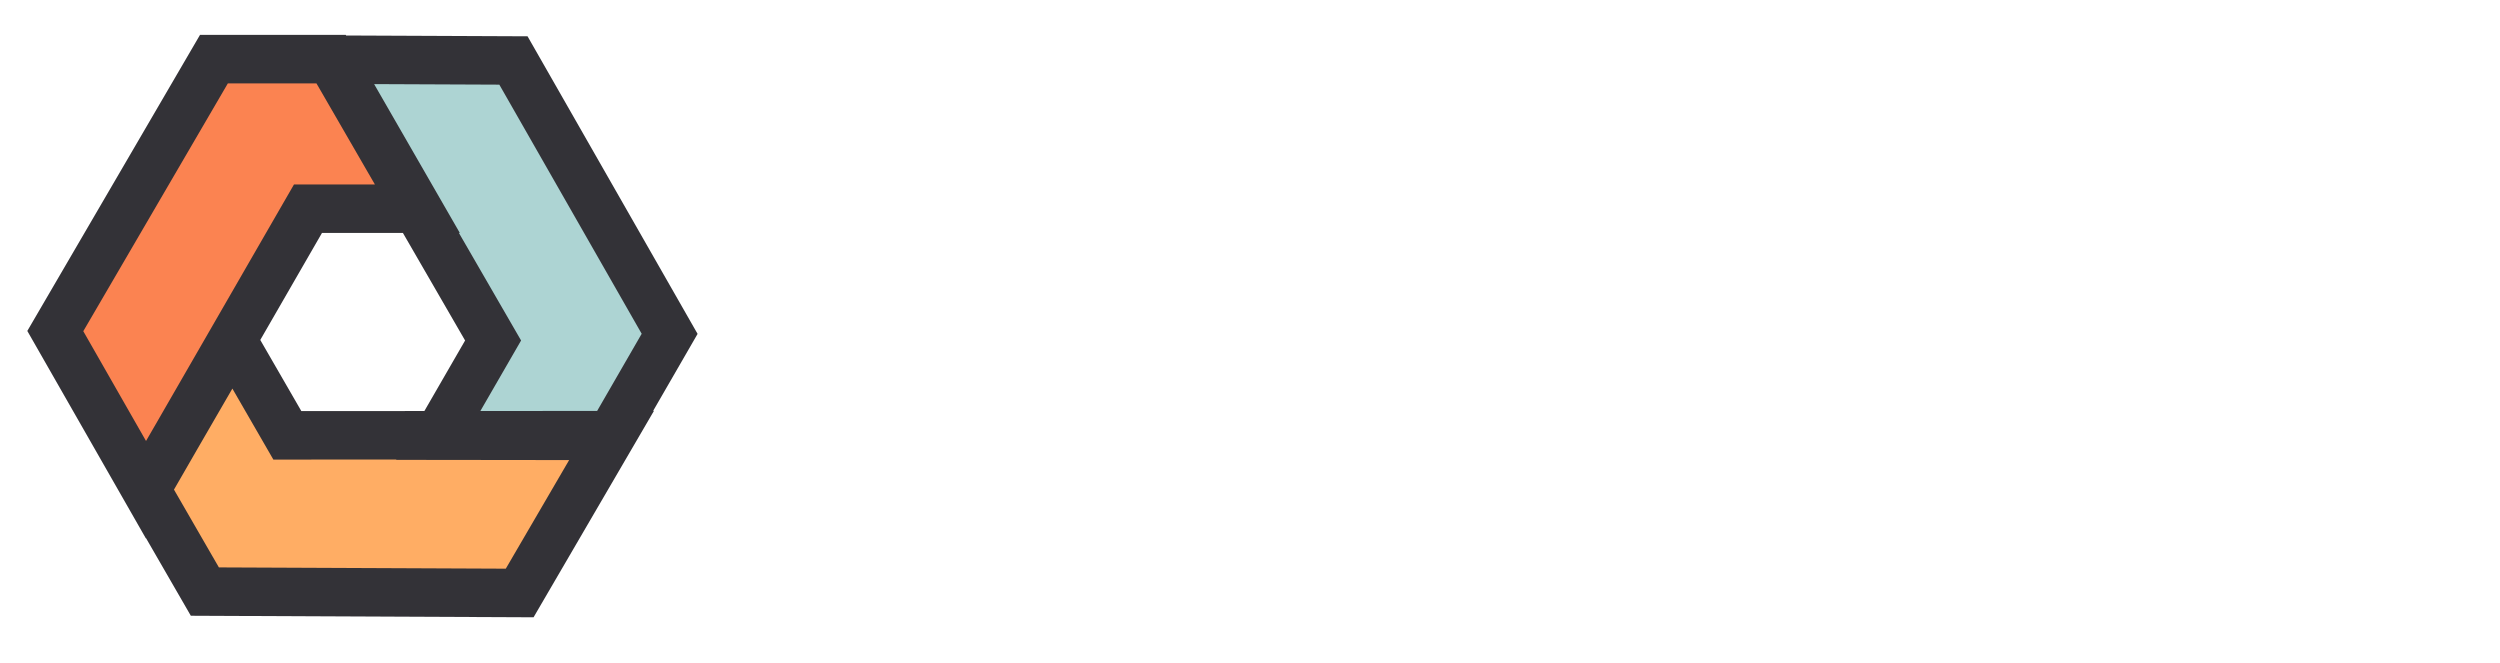
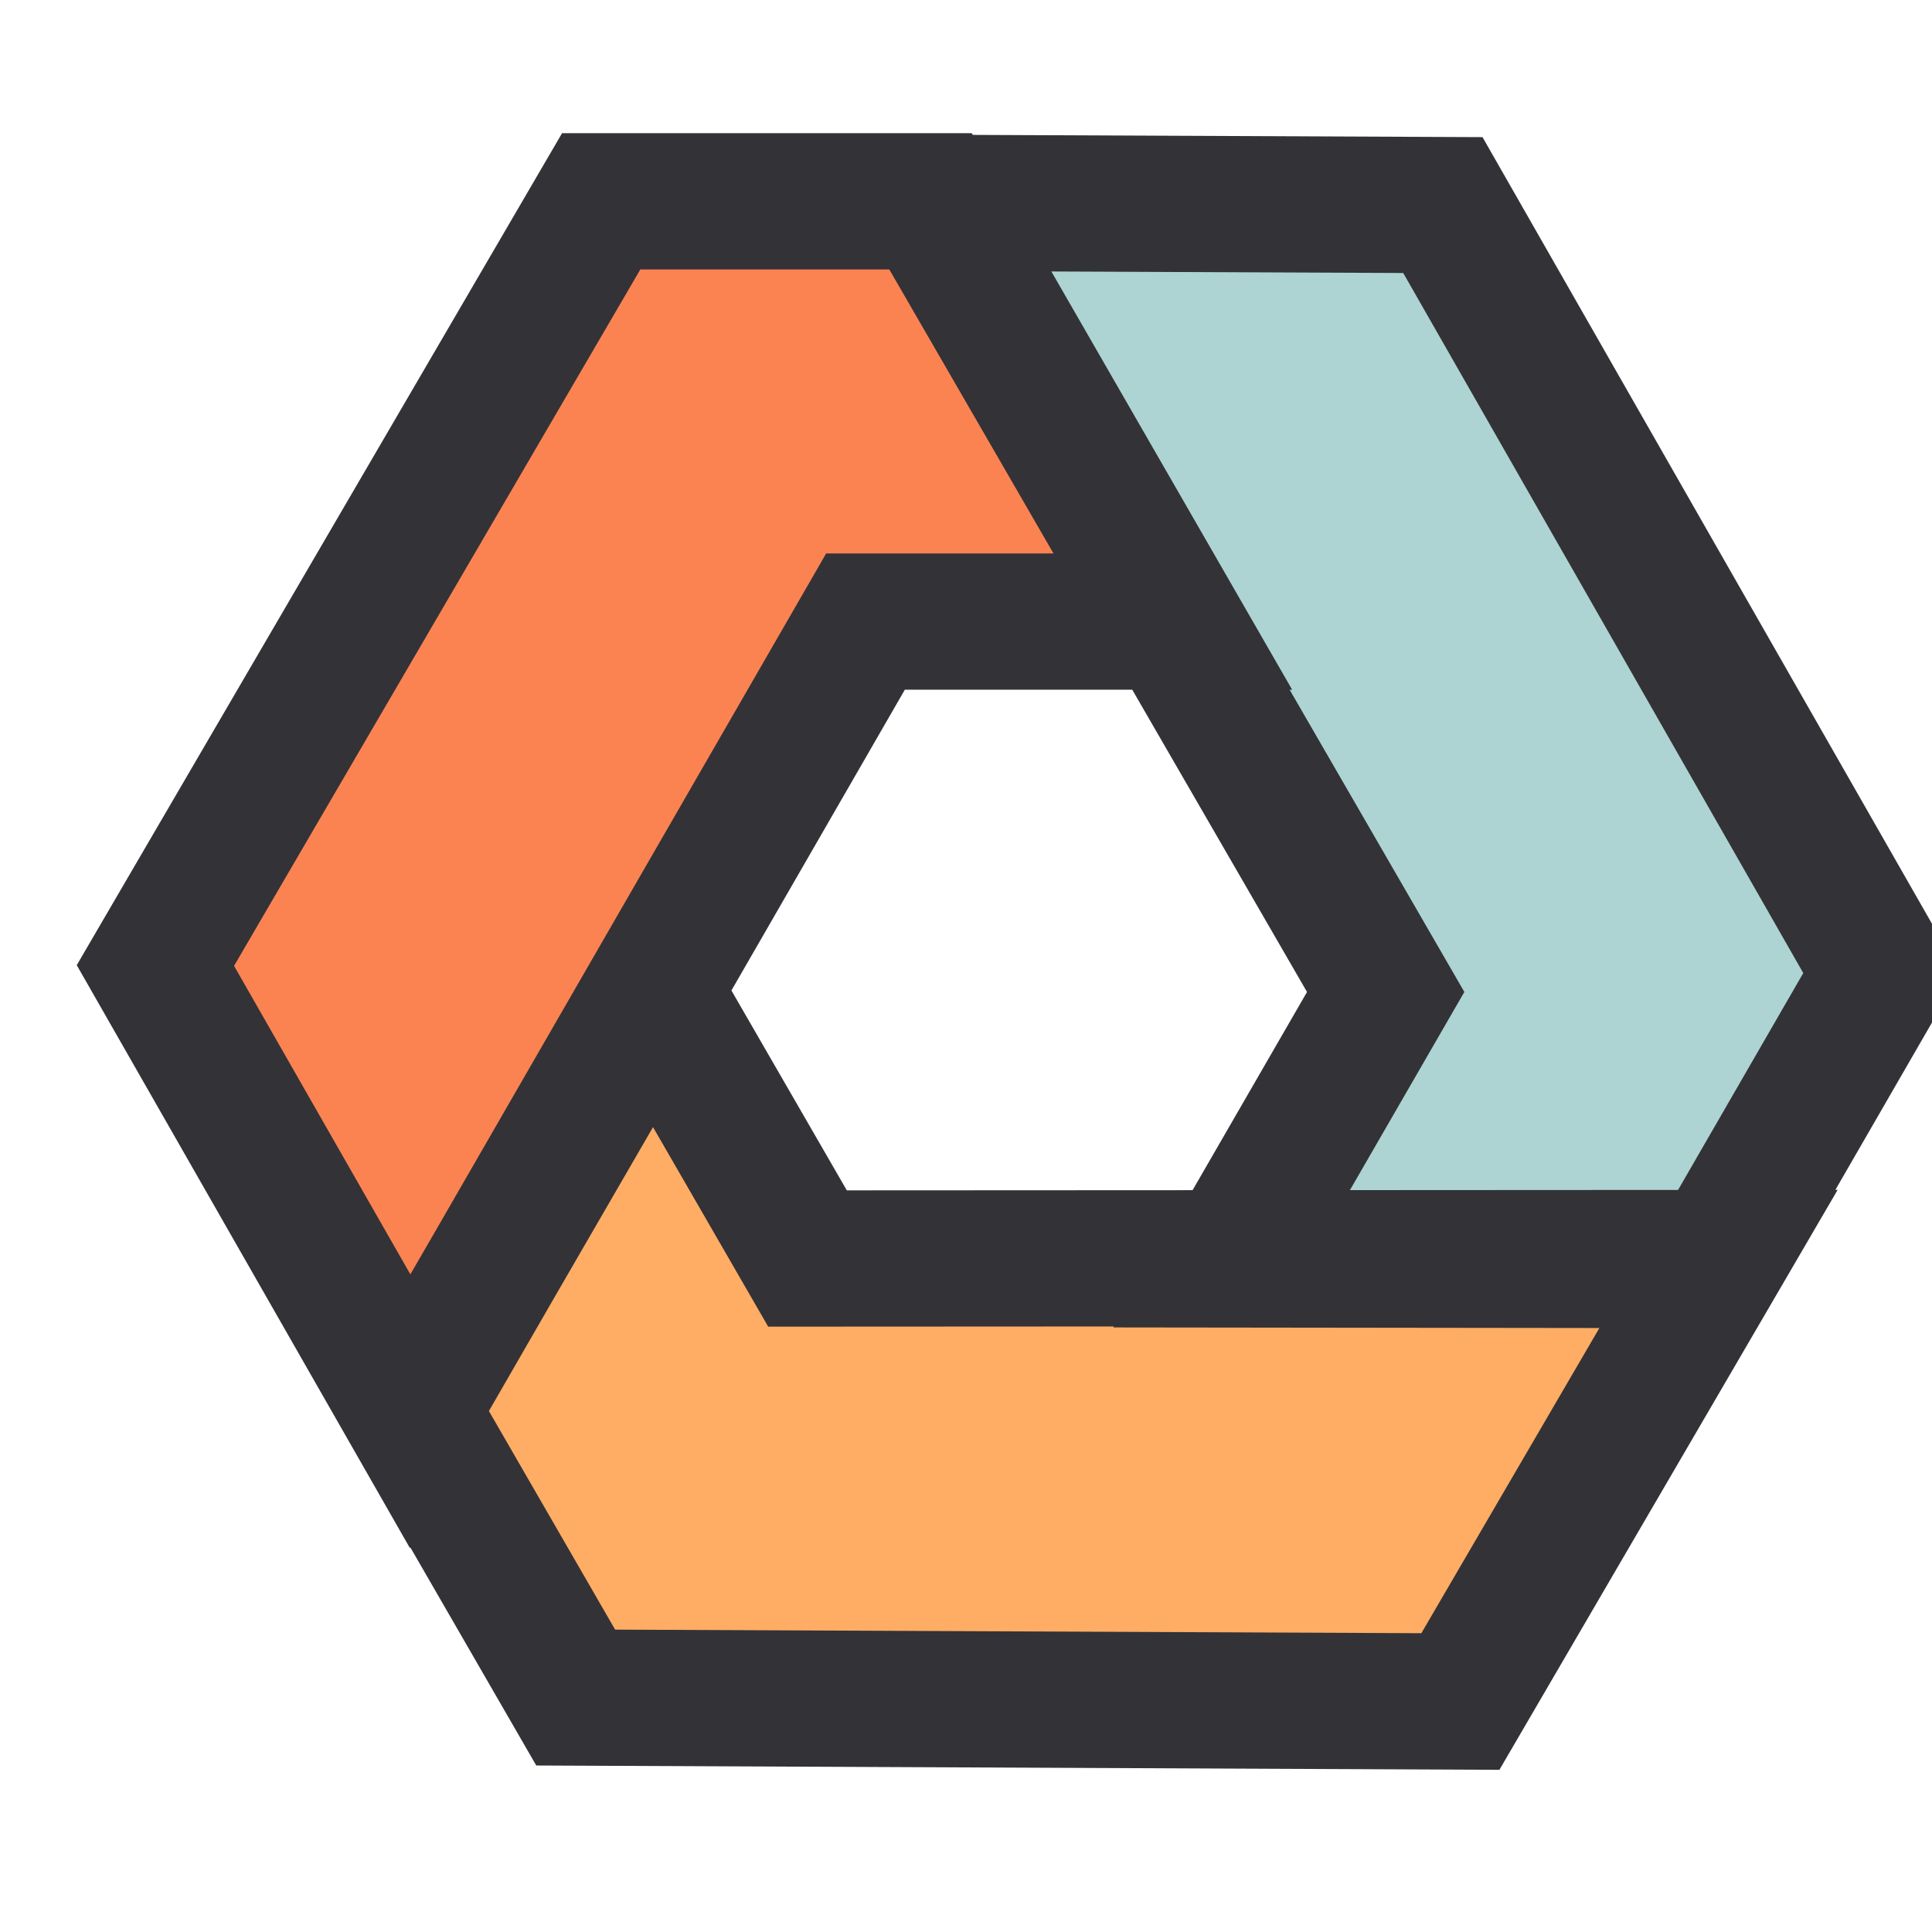
- <svg xmlns="http://www.w3.org/2000/svg" width="200" height="53" viewBox="0 0 200 53" fill="none">
+ <svg xmlns="http://www.w3.org/2000/svg" width="53" height="53" viewBox="0 0 55 53" fill="none">
  <path d="M16.388 47.326L11.674 39.161L18.592 27.213L22.988 34.827L48.937 34.813L41.574 47.438L16.388 47.326Z" fill="#FFAD64" />
  <path d="M53.571 26.706L48.858 34.87L35.051 34.854L39.447 27.24L26.46 4.774L41.076 4.838L53.571 26.706Z" fill="#ADD4D3" />
  <path d="M17.115 4.73H26.542L33.431 16.696L24.639 16.695L11.676 39.175L4.424 26.486L17.115 4.73Z" fill="#FB8351" />
  <path fill-rule="evenodd" clip-rule="evenodd" d="M27.691 2.84L27.663 2.791H16.001L2.185 26.476L11.669 43.07L11.681 43.05L15.266 49.26L42.685 49.383L52.314 32.872H52.25L55.807 26.711L42.204 2.904L27.691 2.84ZM36.713 18.635H36.785L29.93 6.728L39.947 6.772L51.335 26.701L47.771 32.875L38.43 32.88L41.687 27.239L36.713 18.635ZM25.316 6.67L29.991 14.756L23.519 14.756L12.438 33.972L11.682 35.278L6.663 26.496L18.229 6.67H25.316ZM20.822 27.197L25.759 18.634L32.233 18.635L37.208 27.24L33.95 32.882L24.107 32.887L20.822 27.197ZM13.918 39.169L15.796 35.912L18.59 31.087L21.869 36.767L31.71 36.762L31.694 36.789L45.531 36.806L40.463 45.494L17.511 45.392L13.918 39.169Z" fill="#333237" />
</svg>
